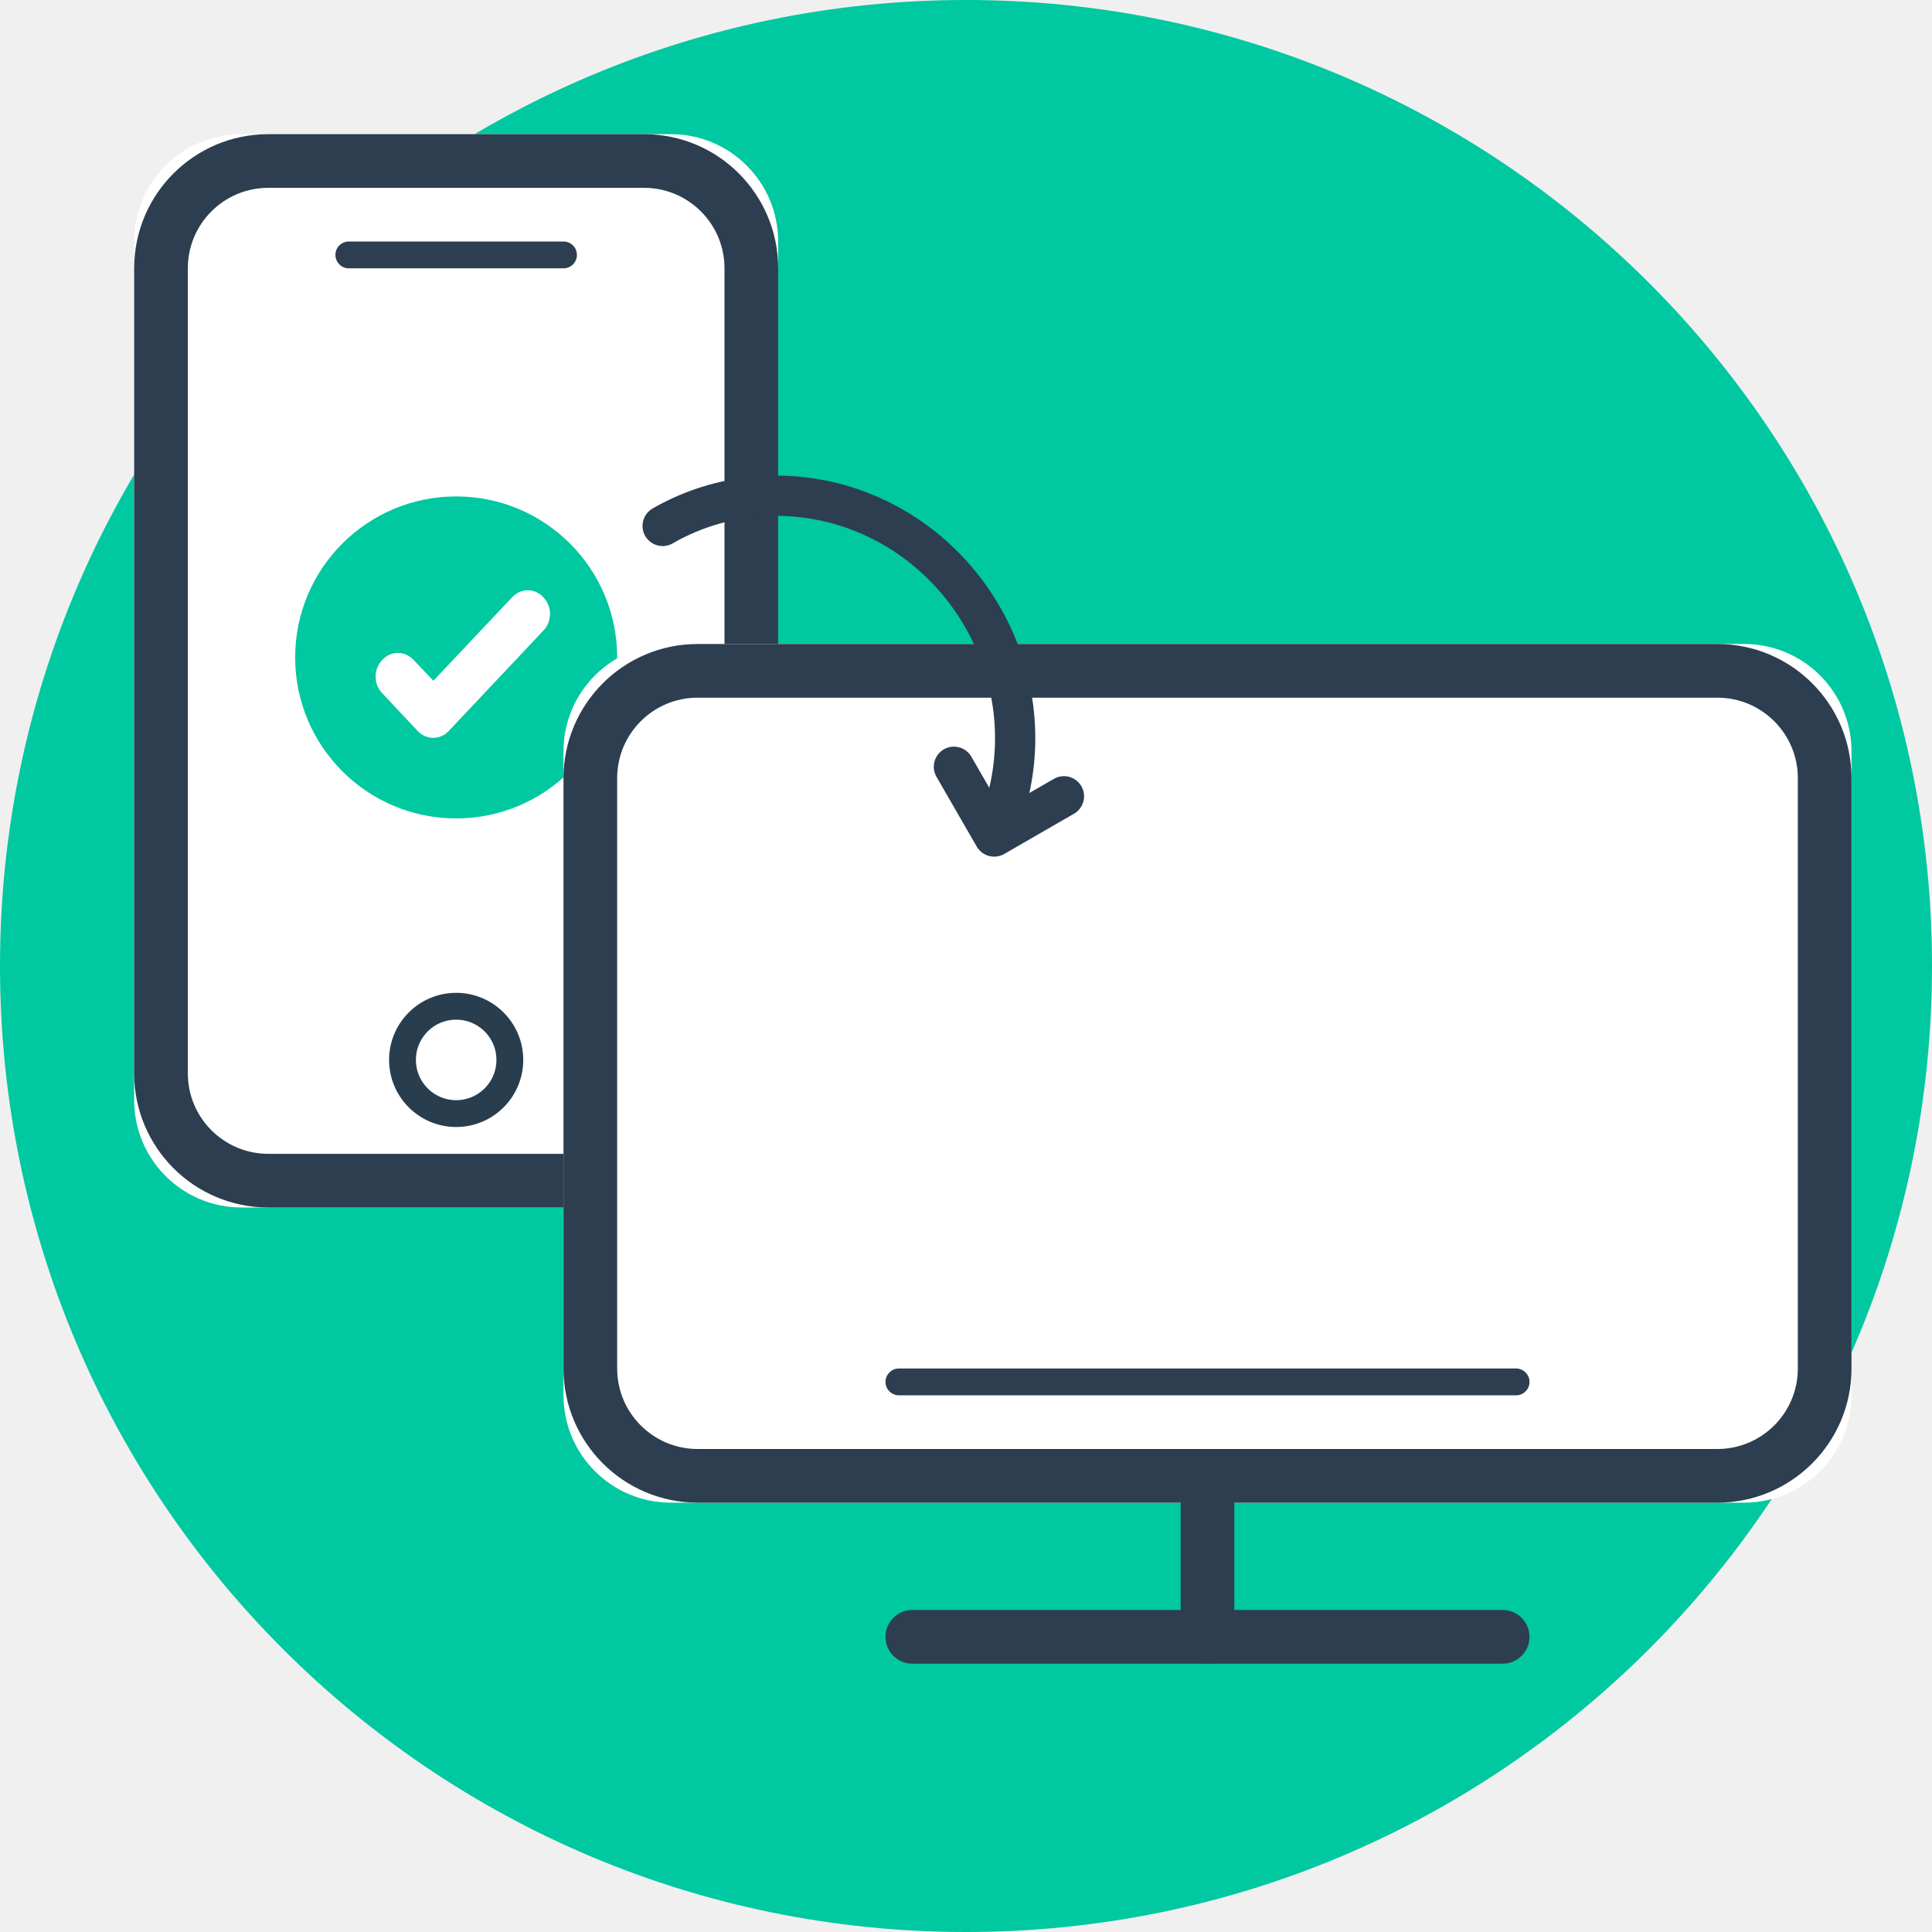
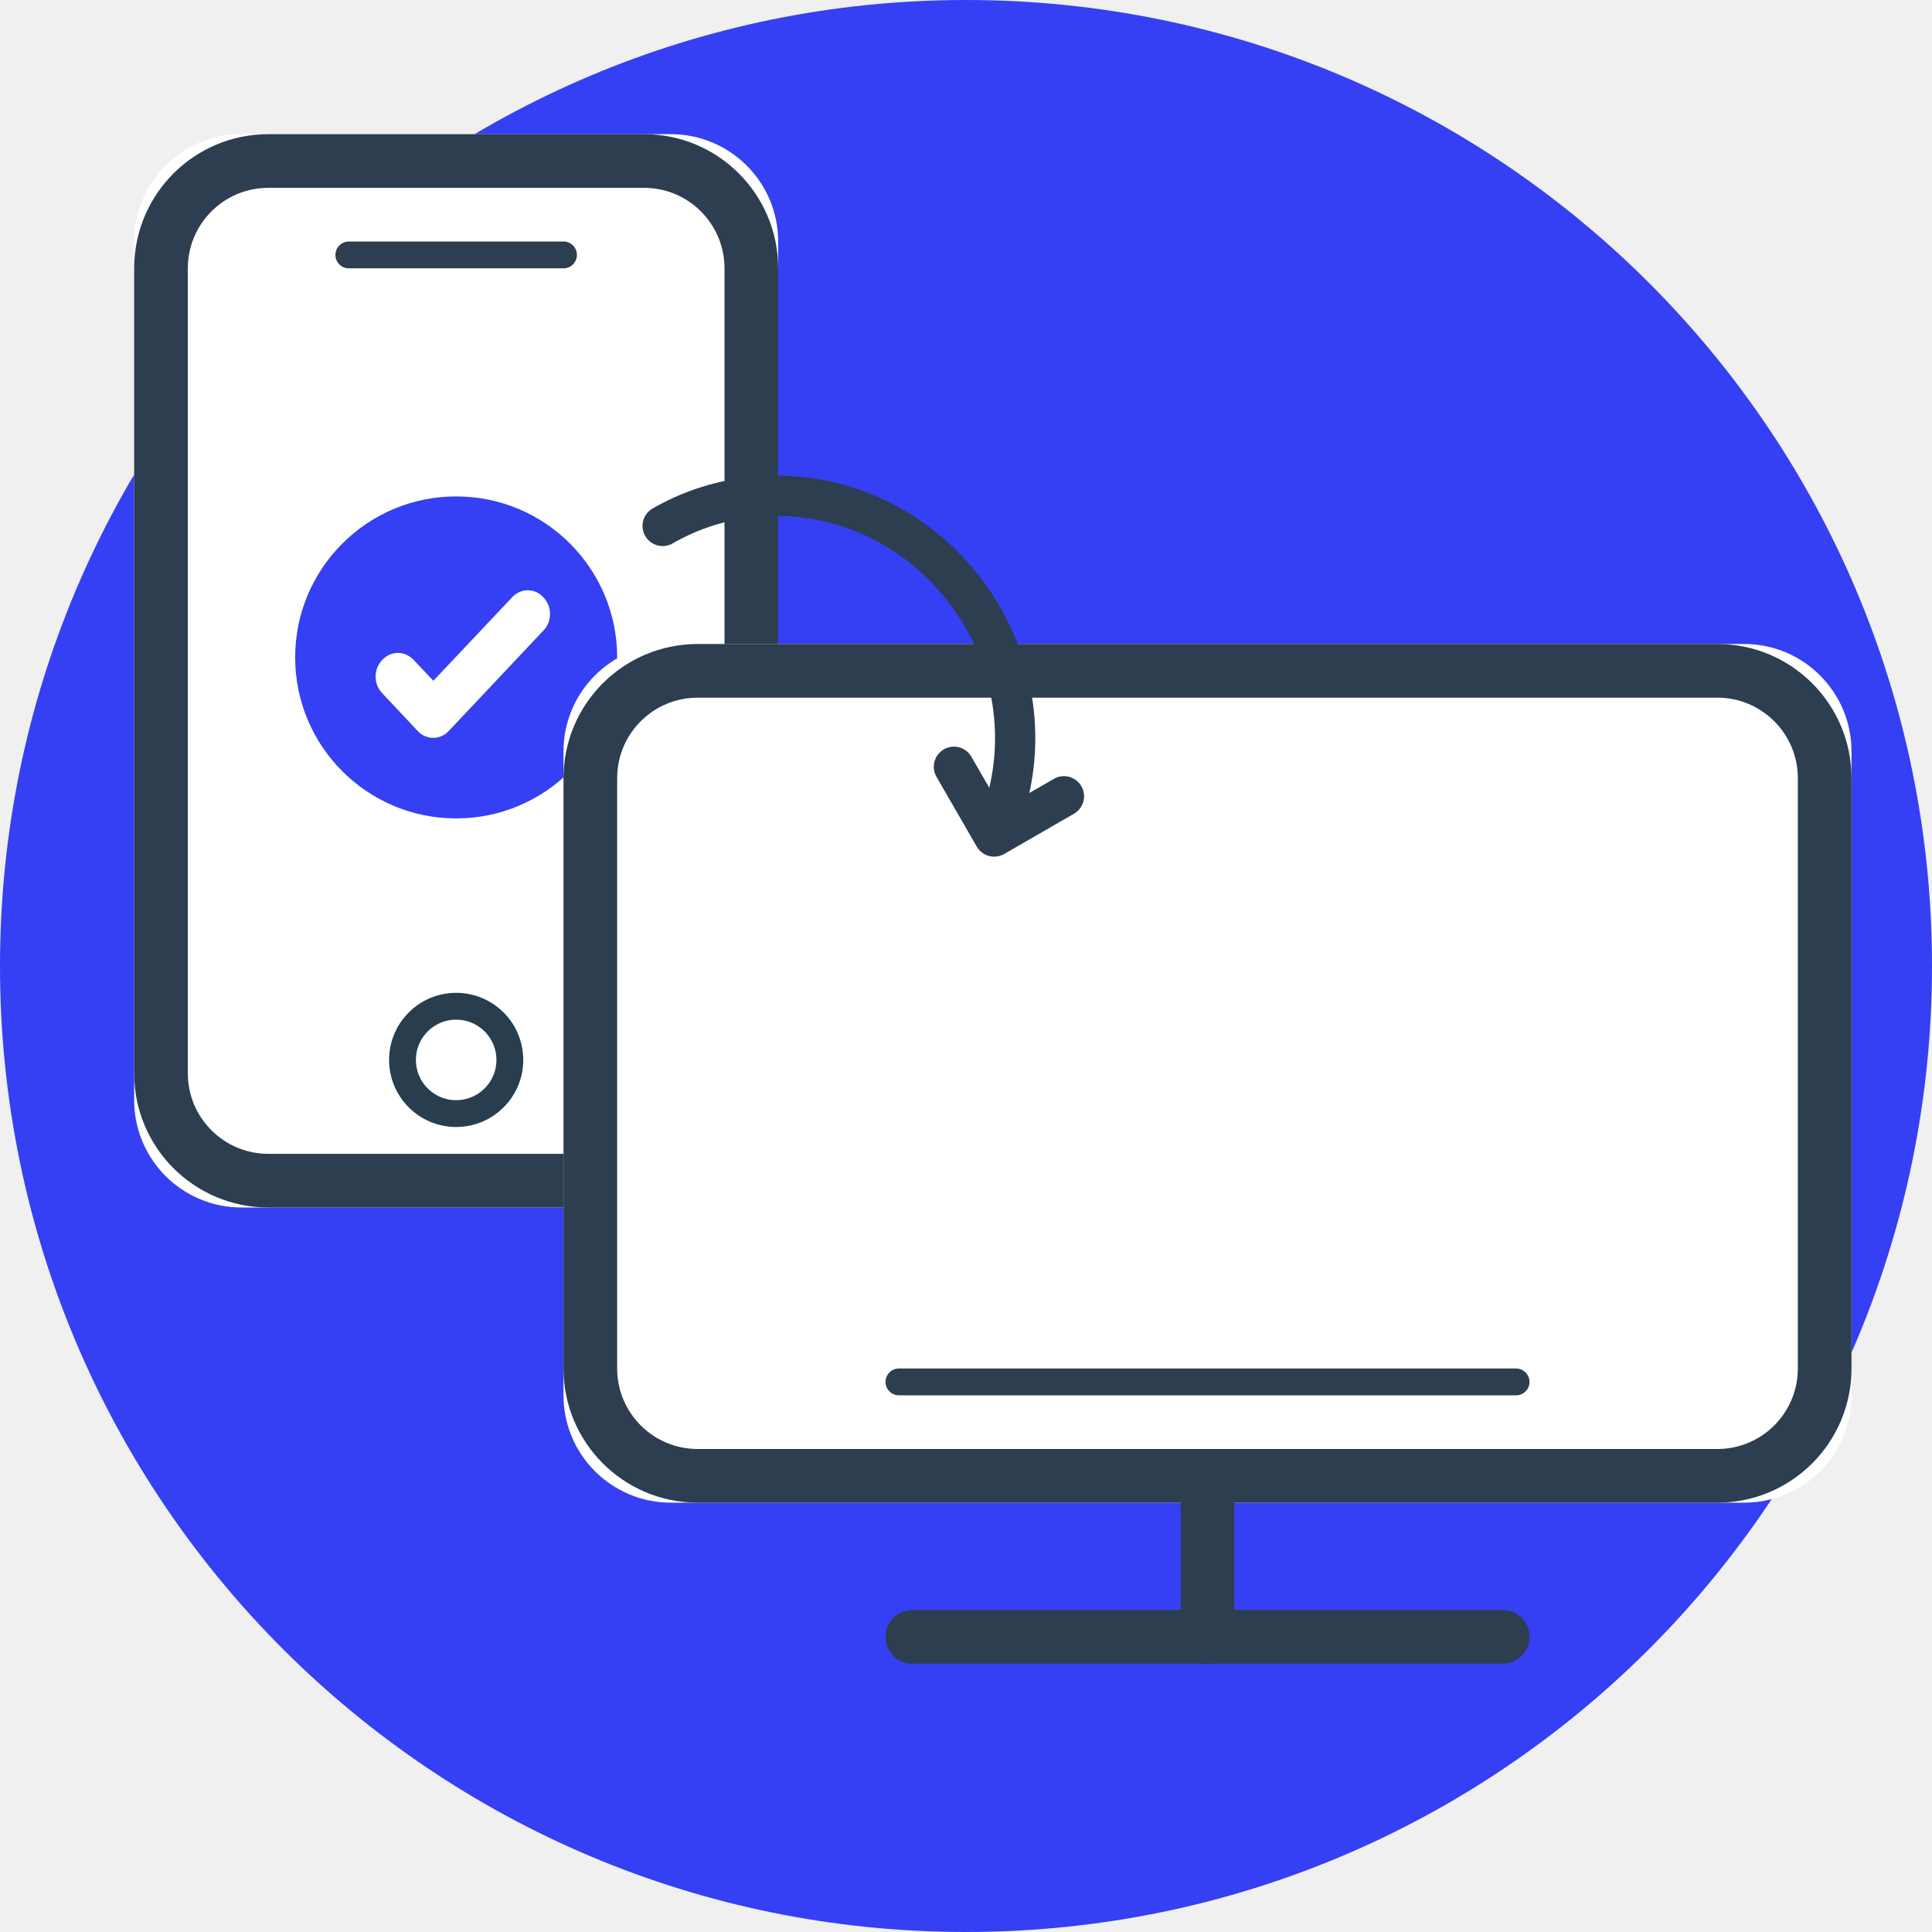
<svg xmlns="http://www.w3.org/2000/svg" xmlns:xlink="http://www.w3.org/1999/xlink" width="144" height="144" viewBox="0 0 144 144">
  <defs>
    <rect id="a" width="48" height="80" rx="8" />
    <circle id="b" cx="24" cy="69" r="5" />
    <rect id="c" width="96" height="64" rx="8" />
  </defs>
  <g fill="none" fill-rule="evenodd">
-     <circle fill="#00C8A0" cx="72" cy="72" r="72" />
+     <circle fill="#353FF4" cx="72" cy="72" r="72" />
    <g transform="translate(10 10)">
      <use fill="#FFF" xlink:href="#a" />
      <rect stroke="#2C3E4F" stroke-width="4" x="2" y="2" width="44" height="76" rx="8" />
      <use fill="#FFF" xlink:href="#b" />
      <circle stroke="#283E4F" stroke-width="2" cx="24" cy="69" r="4" />
      <rect fill="#2C3E4F" x="15" y="8" width="18" height="2" rx="1" />
    </g>
    <g transform="translate(22 37)">
-       <circle fill="#00C8A0" cx="12" cy="12" r="12" />
+       <circle fill="#353FF4" cx="12" cy="12" r="12" />
      <path d="M16.17 7.52l-5.87 6.22-1.47-1.55c-.65-.7-1.7-.7-2.34 0-.66.68-.66 1.8 0 2.48l2.63 2.8c.64.7 1.7.7 2.34 0L18.5 10c.66-.68.66-1.8 0-2.48-.63-.7-1.68-.7-2.33 0z" fill="#FFF" />
    </g>
    <g transform="translate(42 48)">
      <use fill="#FFF" xlink:href="#c" />
      <rect stroke="#2C3E4F" stroke-width="4" x="2" y="2" width="92" height="60" rx="8" />
      <rect fill="#2C3E4F" x="24" y="72" width="48" height="4" rx="2" />
      <path d="M25 54h46c.55 0 1 .45 1 1s-.45 1-1 1H25c-.55 0-1-.45-1-1s.45-1 1-1z" fill="#2C3E4F" />
      <rect fill="#2C3E4F" x="46" y="60" width="4" height="16" rx="2" />
    </g>
    <g stroke="#2C3E4F" stroke-width="3" stroke-linecap="round" stroke-linejoin="round">
      <path d="M75.12 59.37C77.5 50 71.86 40.25 62.56 37.6c-4.66-1.3-9.35-.6-13.17 1.6" />
      <path d="M79.3 59.35l-5.2 3-3-5.2" />
    </g>
  </g>
</svg>
